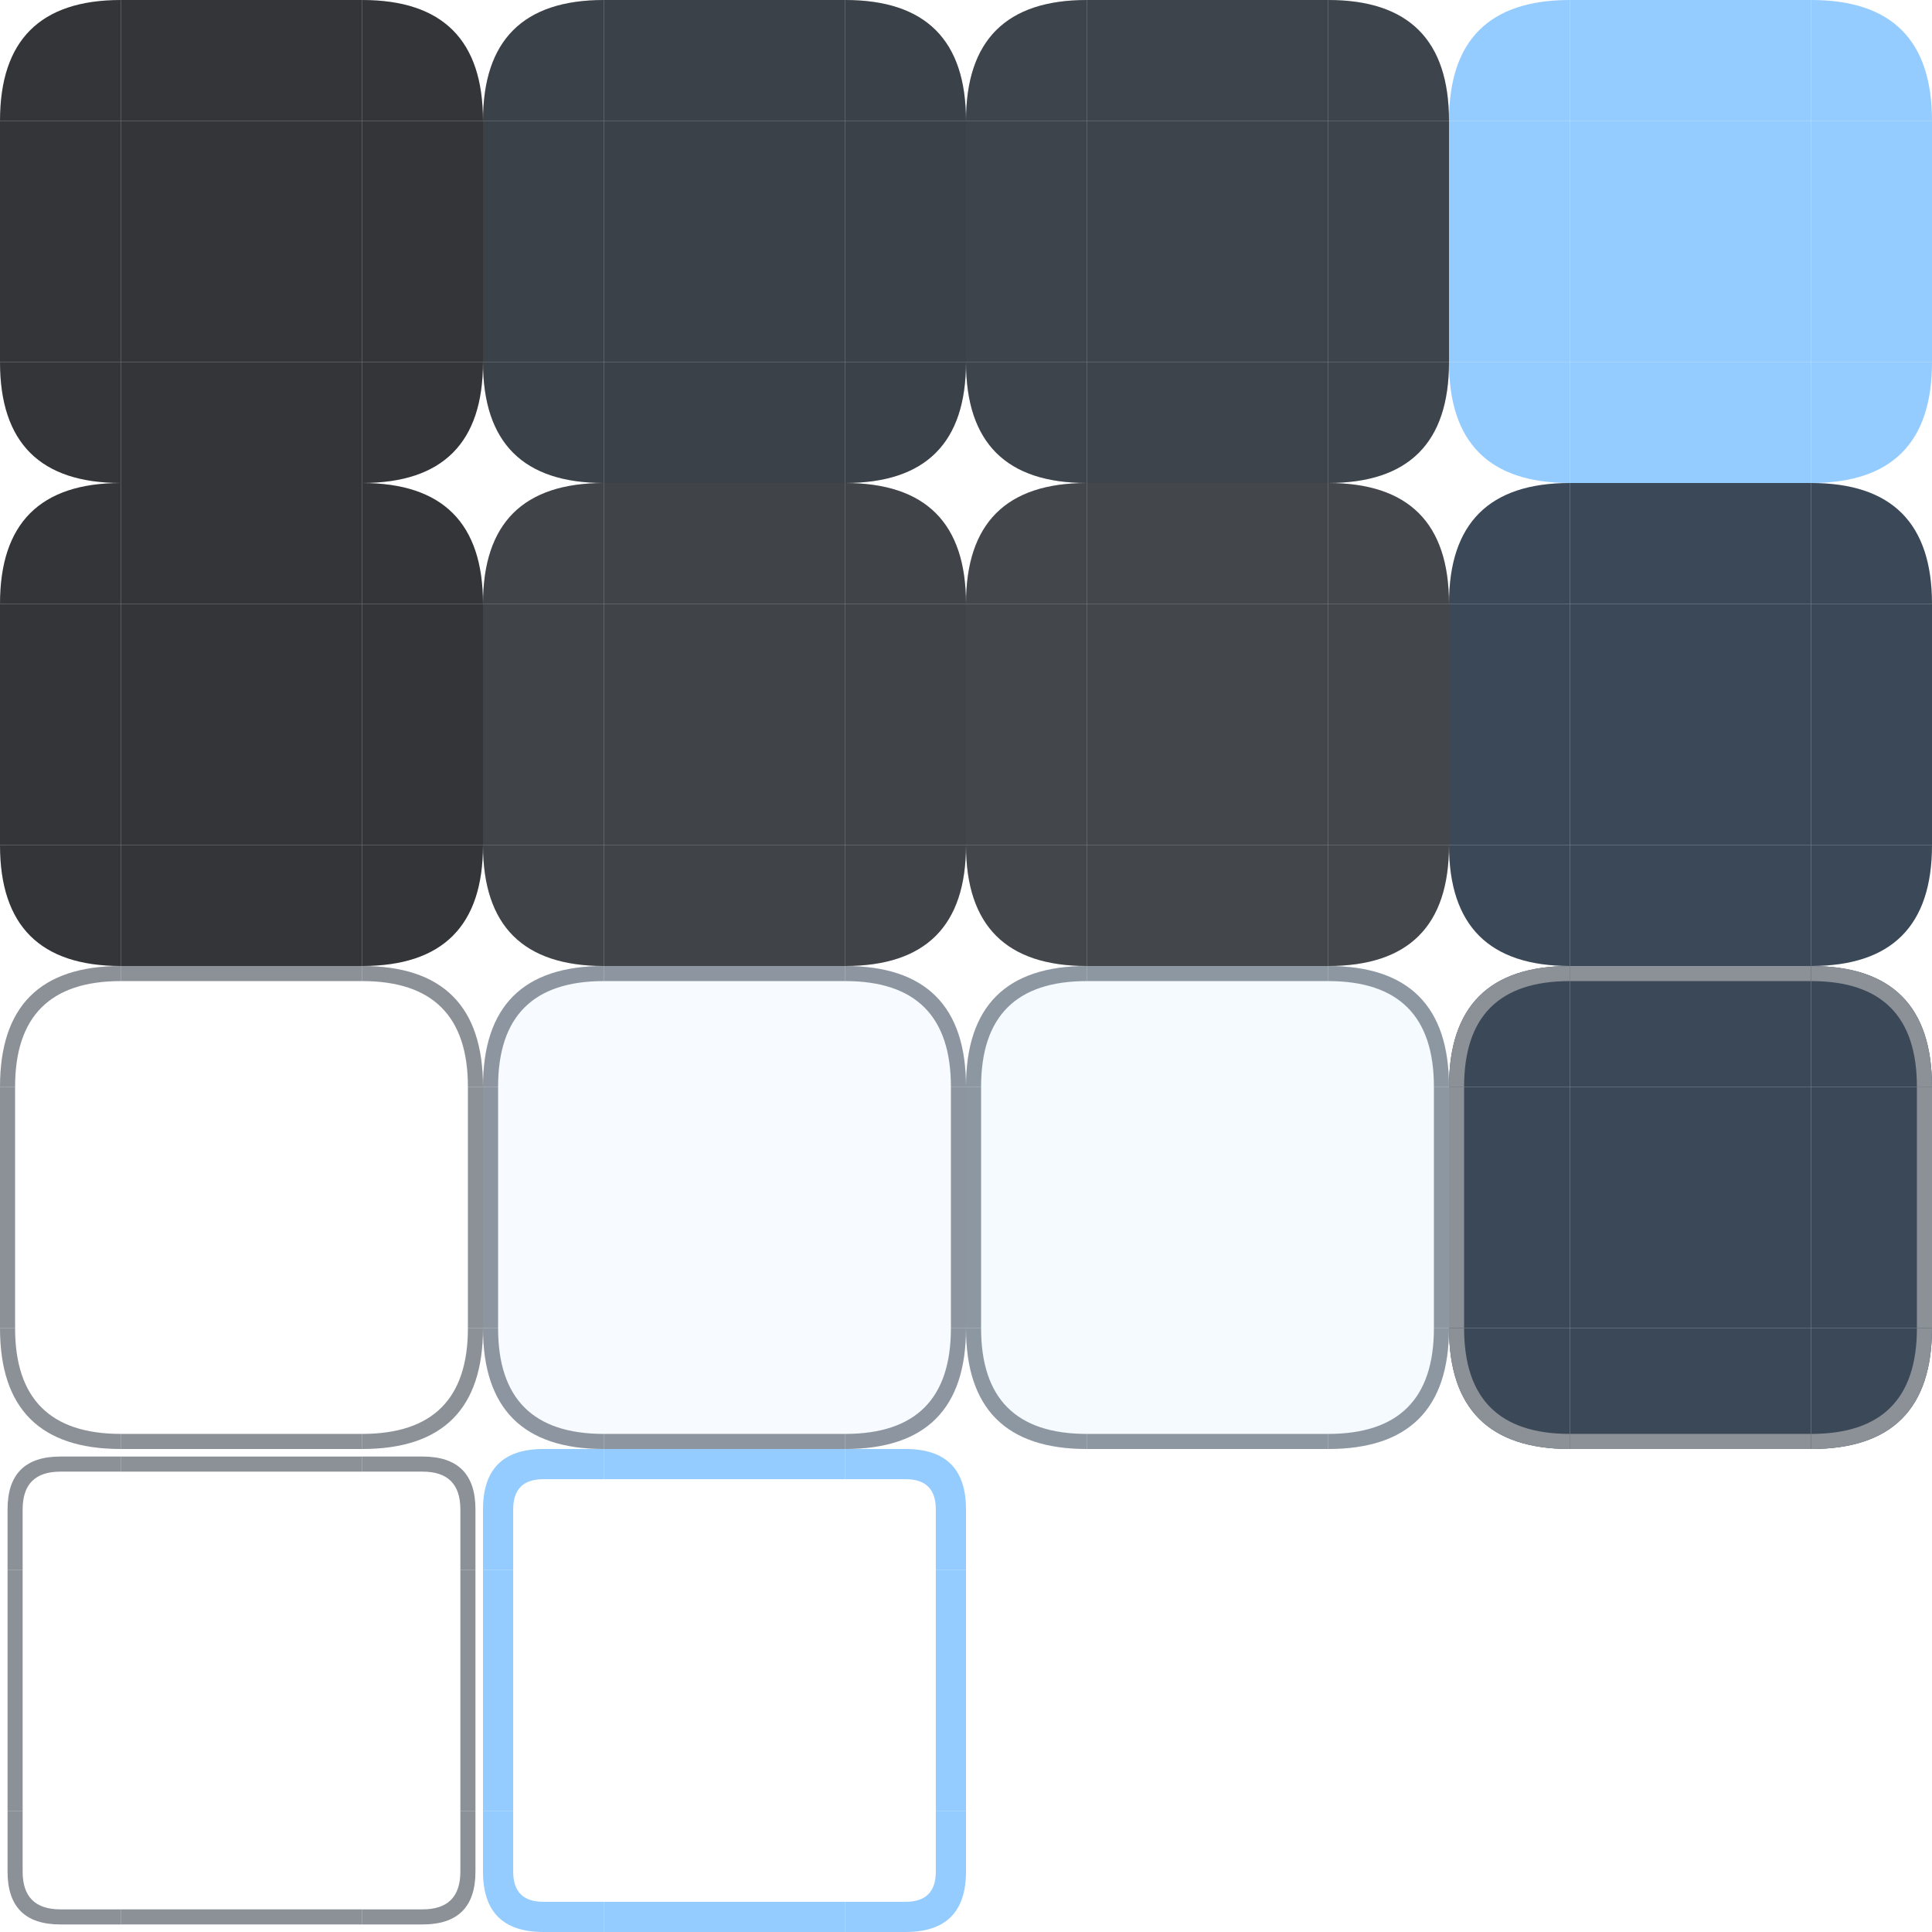
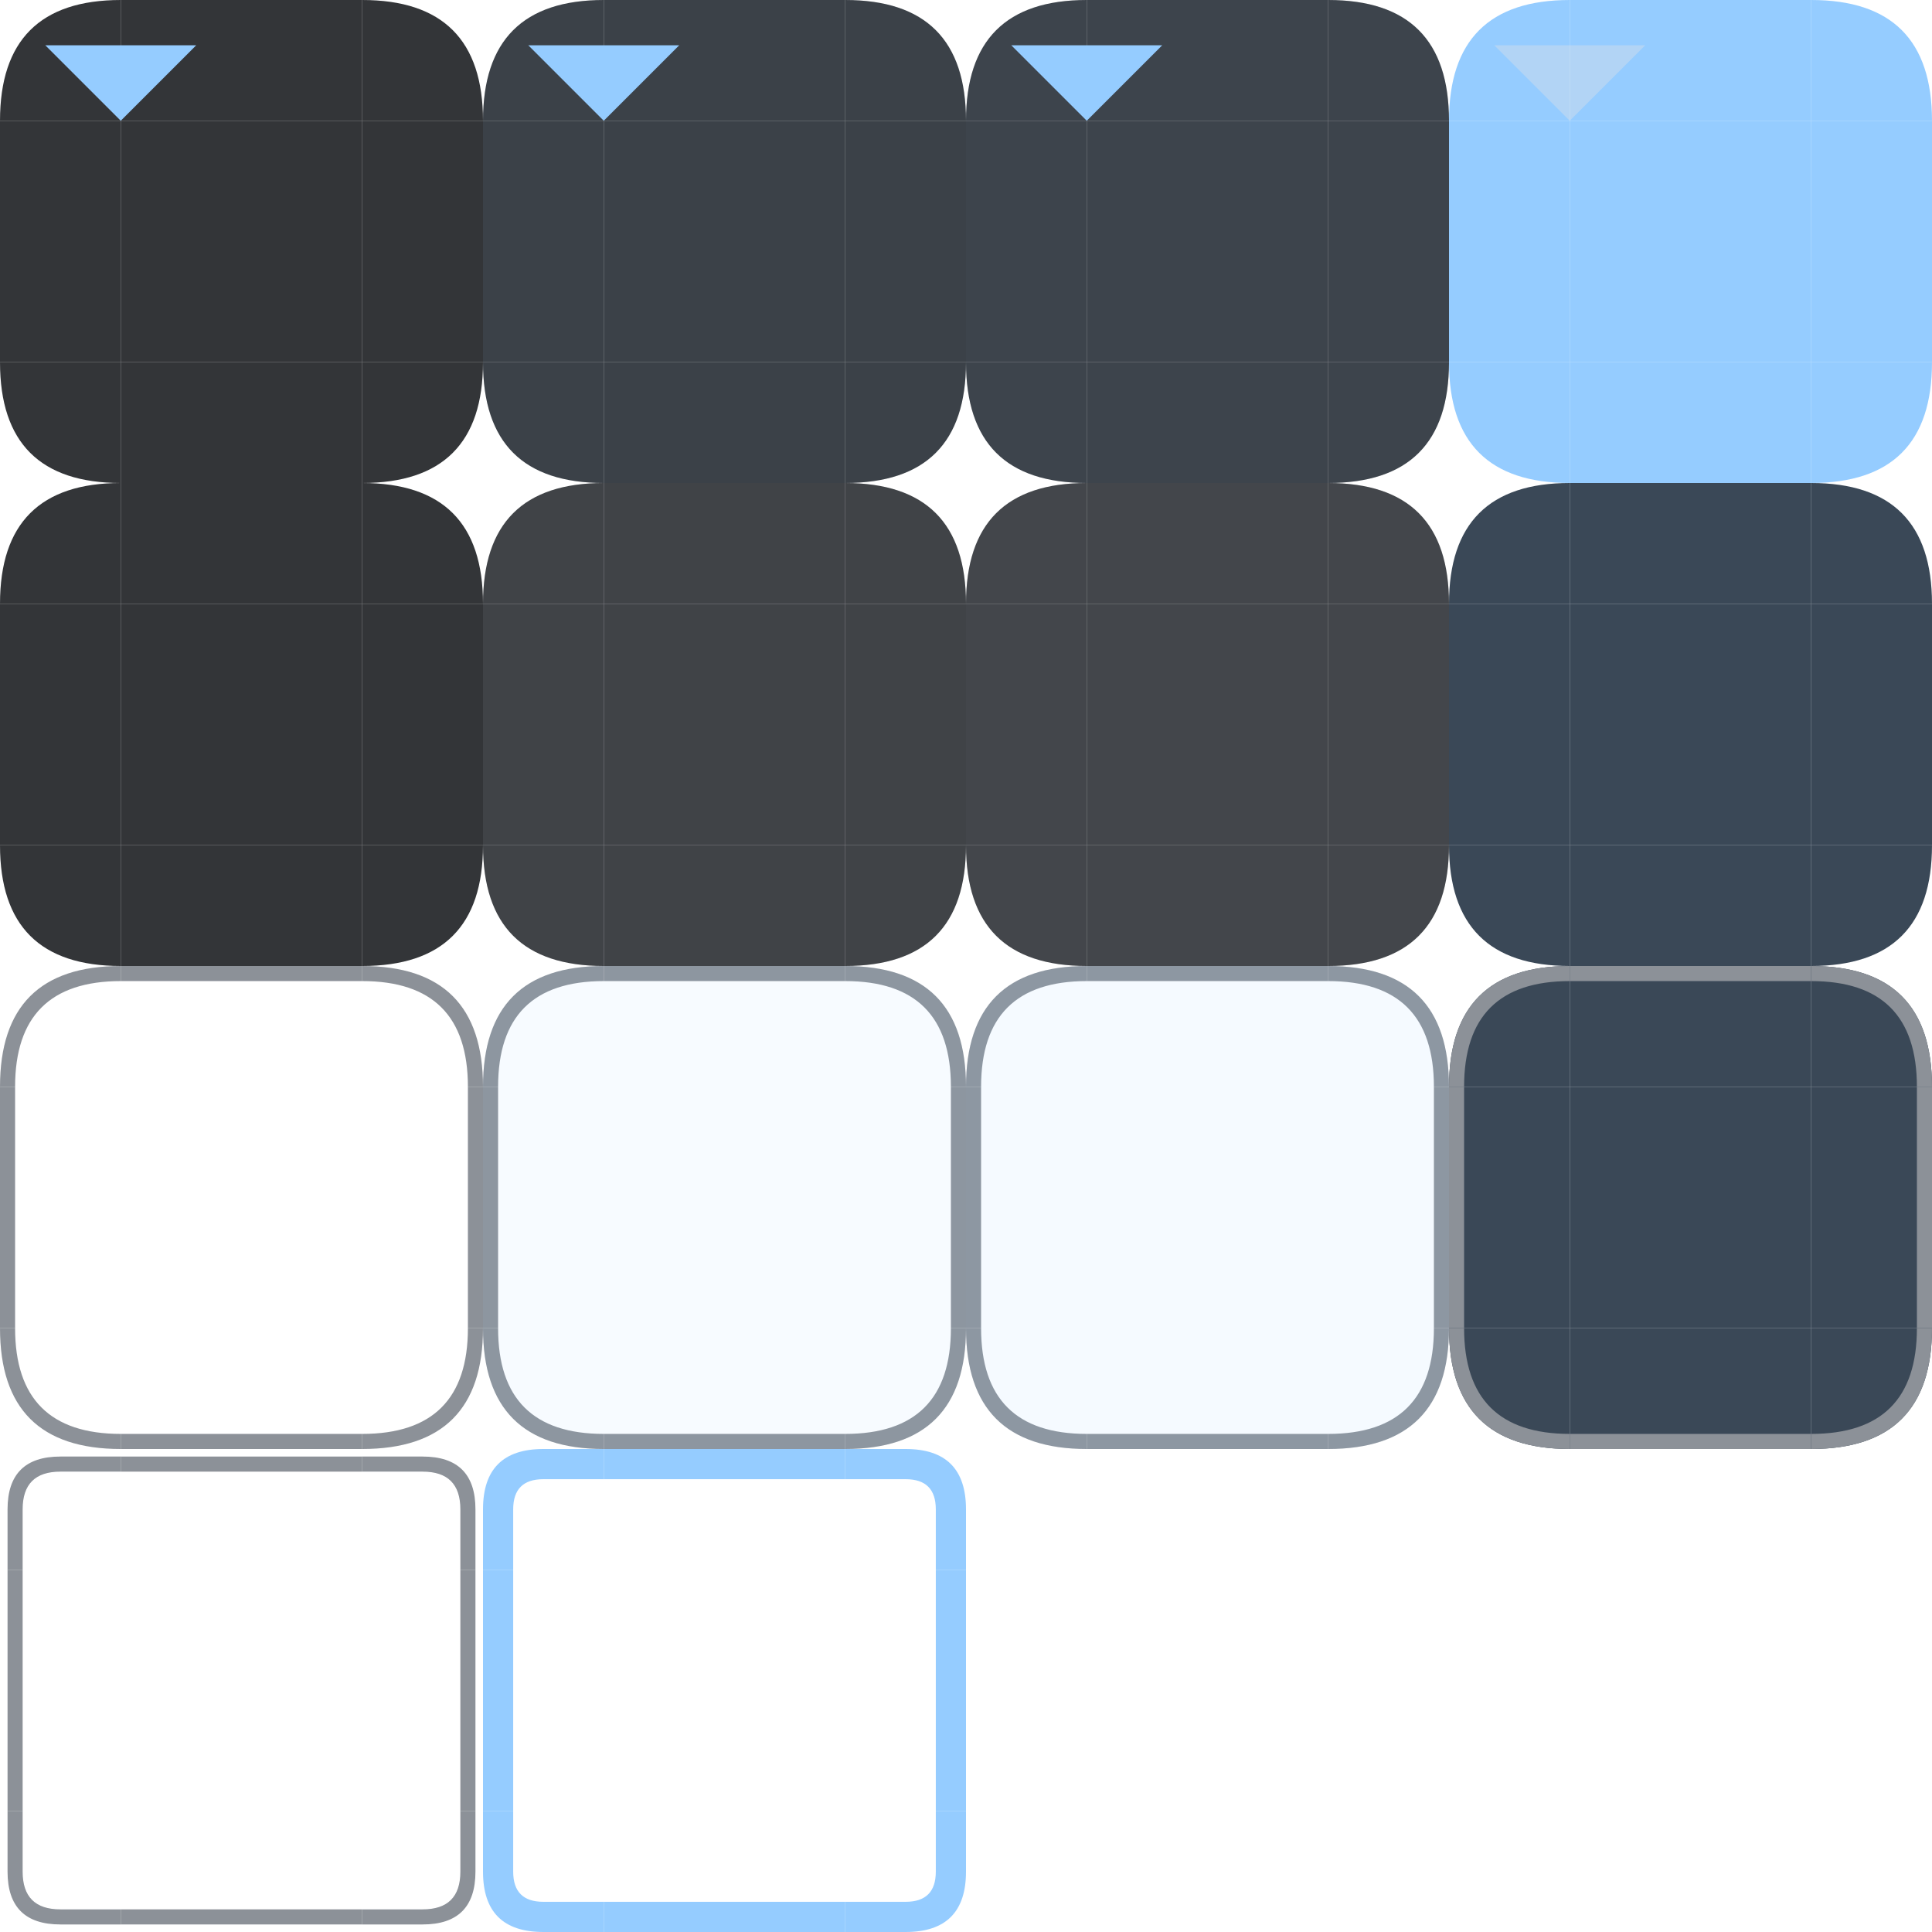
- <svg xmlns="http://www.w3.org/2000/svg" width="128" height="128" viewBox="0 0 128 128" id="svg1">
+ <svg xmlns="http://www.w3.org/2000/svg" width="128" height="128" viewBox="0 0 128 128">
  <defs>
    <style>
      .pri {
        fill: #95ccff;
      }

      .on-pri {
        fill: #003353;
      }

      .sec-cont {
        fill: #3a4857;
      }

      .on-sec-cont {
        fill: #d5e4f6;
      }

      .surf {
        fill: #121416
      }

      .surf-cont {
        fill: #1e2022;
      }

      .surf-cont-high {
        fill: #282a2d;
      }

      .surf-cont-highest {
        fill: #333538;
      }

      .on-surf {
        fill: #e2e2e5;
      }

      .on-surf-var {
        fill: #c2c7cf;
      }

      .outline {
        fill: #8c9198;
      }

      .outline-var {
        fill: #42474e
+       }
+ 
+       .disabled-back {
+         fill: #e2e2e5;
+         opacity: 0.12;
+       }
+ 
+       .disabled-text {
+         fill: #e2e2e5;
+         opacity: 0.38;
      }
    </style>
    <path id="btn-1-tl" d="M 0,8 q 0,-8 8,-8 v 8 Z" />
    <rect id="btn-1-t" width="16" height="8" x="8" />
    <path id="btn-1-tr" d="M 32,8 q 0,-8 -8,-8 v 8 Z" />
    <rect id="btn-1-l" width="8" height="16" y="8" />
    <rect id="btn-1-c" width="16" height="16" x="8" y="8" />
    <path id="btn-1-bl" d="M 0,24 q 0,8 8,8 v -8 Z" />
    <path id="btn-1-br" d="M 32,24 q 0,8 -8,8 v -8 Z" />
+     <path id="down" d="M 5,5 0,0 h 10 z" />
  </defs>
  <g id="button-group">
    <g id="button-normal-group">
      <use id="button-normal-topleft" href="#btn-1-tl" class="surf-cont-highest" />
      <use id="button-normal-top" href="#btn-1-t" class="surf-cont-highest" />
      <use id="button-normal-topright" href="#btn-1-tr" class="surf-cont-highest" />
      <use id="button-normal-left" href="#btn-1-l" class="surf-cont-highest" />
      <use id="button-normal" href="#btn-1-c" class="surf-cont-highest" />
      <use id="button-normal-right" href="#btn-1-l" x="24" class="surf-cont-highest" />
      <use id="button-normal-bottomleft" href="#btn-1-bl" class="surf-cont-highest" />
      <use id="button-normal-bottom" href="#btn-1-t" y="24" class="surf-cont-highest" />
      <use id="button-normal-bottomright" href="#btn-1-br" class="surf-cont-highest" />
+       <use id="ar-1-down-normal" href="#down" x="3" y="3" class="pri" />
    </g>
    <g id="button-focused-group" transform="translate(32)">
      <g id="button-focused-topleft">
        <use href="#button-normal-topleft" />
        <use href="#btn-1-tl" class="pri" opacity="0.08" />
      </g>
      <g id="button-focused-top">
        <use href="#button-normal-top" />
        <use href="#btn-1-t" class="pri" opacity="0.08" />
      </g>
      <g id="button-focused-topright">
        <use href="#button-normal-topright" />
        <use href="#btn-1-tr" class="pri" opacity="0.08" />
      </g>
      <g id="button-focused-left">
        <use href="#button-normal-left" />
        <use href="#btn-1-l" class="pri" opacity="0.08" />
      </g>
      <g id="button-focused">
        <use href="#button-normal" />
        <use href="#btn-1-c" class="pri" opacity="0.08" />
      </g>
      <g id="button-focused-right">
        <use href="#button-normal-right" />
        <use href="#btn-1-l" x="24" class="pri" opacity="0.08" />
      </g>
      <g id="button-focused-bottomleft">
        <use href="#button-normal-bottomleft" />
        <use href="#btn-1-bl" class="pri" opacity="0.08" />
      </g>
      <g id="button-focused-bottom">
        <use href="#button-normal-bottom" />
        <use href="#btn-1-t" y="24" class="pri" opacity="0.08" />
      </g>
      <g id="button-focused-bottomright">
        <use href="#button-normal-bottomright" />
        <use href="#btn-1-br" class="pri" opacity="0.08" />
      </g>
+       <use id="ar-1-down-focused" href="#down" x="3" y="3" class="pri" />
    </g>
    <g id="button-pressed-group" transform="translate(64)">
      <g id="button-pressed-topleft">
        <use href="#button-normal-topleft" />
        <use href="#btn-1-tl" class="pri" opacity="0.1" />
      </g>
      <g id="button-pressed-top">
        <use href="#button-normal-top" />
        <use href="#btn-1-t" class="pri" opacity="0.1" />
      </g>
      <g id="button-pressed-topright">
        <use href="#button-normal-topright" />
        <use href="#btn-1-tr" class="pri" opacity="0.1" />
      </g>
      <g id="button-pressed-left">
        <use href="#button-normal-left" />
        <use href="#btn-1-l" class="pri" opacity="0.1" />
      </g>
      <g id="button-pressed">
        <use href="#button-normal" />
        <use href="#btn-1-c" class="pri" opacity="0.1" />
      </g>
      <g id="button-pressed-right">
        <use href="#button-normal-right" />
        <use href="#btn-1-l" x="24" class="pri" opacity="0.1" />
      </g>
      <g id="button-pressed-bottomleft">
        <use href="#button-normal-bottomleft" />
        <use href="#btn-1-bl" class="pri" opacity="0.1" />
      </g>
      <g id="button-pressed-bottom">
        <use href="#button-normal-bottom" />
        <use href="#btn-1-t" y="24" class="pri" opacity="0.1" />
      </g>
      <g id="button-pressed-bottomright">
        <use href="#button-normal-bottomright" />
        <use href="#btn-1-br" class="pri" opacity="0.1" />
      </g>
+       <use id="ar-1-down-pressed" href="#down" x="3" y="3" class="pri" />
    </g>
    <g id="button-toggled-group" transform="translate(96)">
      <use id="button-toggled-topleft" href="#btn-1-tl" class="pri" />
      <use id="button-toggled-top" href="#btn-1-t" class="pri" />
      <use id="button-toggled-topright" href="#btn-1-tr" class="pri" />
      <use id="button-toggled-left" href="#btn-1-l" class="pri" />
      <use id="button-toggled" href="#btn-1-c" class="pri" />
      <use id="button-toggled-right" href="#btn-1-l" x="24" class="pri" />
      <use id="button-toggled-bottomleft" href="#btn-1-bl" class="pri" />
      <use id="button-toggled-bottom" href="#btn-1-t" y="24" class="pri" />
      <use id="button-toggled-bottomright" href="#btn-1-br" class="pri" />
+       <use id="ar-1-down-disabled" href="#down" x="3" y="3" class="disabled-text" />
    </g>
  </g>
  <g id="tool-button-group" transform="translate(0,32)">
    <g id="tool-button-normal-group">
      <use id="tool-button-normal-topleft" href="#btn-1-tl" class="surf-cont-highest" />
      <use id="tool-button-normal-top" href="#btn-1-t" class="surf-cont-highest" />
      <use id="tool-button-normal-topright" href="#btn-1-tr" class="surf-cont-highest" />
      <use id="tool-button-normal-left" href="#btn-1-l" class="surf-cont-highest" />
      <use id="tool-button-normal" href="#btn-1-c" class="surf-cont-highest" />
      <use id="tool-button-normal-right" href="#btn-1-l" x="24" class="surf-cont-highest" />
      <use id="tool-button-normal-bottomleft" href="#btn-1-bl" class="surf-cont-highest" />
      <use id="tool-button-normal-bottom" href="#btn-1-t" y="24" class="surf-cont-highest" />
      <use id="tool-button-normal-bottomright" href="#btn-1-br" class="surf-cont-highest" />
    </g>
    <g id="tool-button-focused-group" transform="translate(32)">
      <g id="tool-button-focused-topleft">
        <use href="#button-normal-topleft" />
        <use href="#btn-1-tl" class="on-sec-cont" opacity="0.08" />
      </g>
      <g id="tool-button-focused-top">
        <use href="#button-normal-top" />
        <use href="#btn-1-t" class="on-sec-cont" opacity="0.08" />
      </g>
      <g id="tool-button-focused-topright">
        <use href="#button-normal-topright" />
        <use href="#btn-1-tr" class="on-sec-cont" opacity="0.08" />
      </g>
      <g id="tool-button-focused-left">
        <use href="#button-normal-left" />
        <use href="#btn-1-l" class="on-sec-cont" opacity="0.08" />
      </g>
      <g id="tool-button-focused">
        <use href="#button-normal" />
        <use href="#btn-1-c" class="on-sec-cont" opacity="0.08" />
      </g>
      <g id="tool-button-focused-right">
        <use href="#button-normal-right" />
        <use href="#btn-1-l" x="24" class="on-sec-cont" opacity="0.08" />
      </g>
      <g id="tool-button-focused-bottomleft">
        <use href="#button-normal-bottomleft" />
        <use href="#btn-1-bl" class="on-sec-cont" opacity="0.08" />
      </g>
      <g id="tool-button-focused-bottom">
        <use href="#button-normal-bottom" />
        <use href="#btn-1-t" y="24" class="on-sec-cont" opacity="0.08" />
      </g>
      <g id="tool-button-focused-bottomright">
        <use href="#button-normal-bottomright" />
        <use href="#btn-1-br" class="on-sec-cont" opacity="0.08" />
      </g>
    </g>
    <g id="tool-button-pressed-group" transform="translate(64)">
      <g id="tool-button-pressed-topleft">
        <use href="#button-normal-topleft" />
        <use href="#btn-1-tl" class="on-sec-cont" opacity="0.1" />
      </g>
      <g id="tool-button-pressed-top">
        <use href="#button-normal-top" />
        <use href="#btn-1-t" class="on-sec-cont" opacity="0.1" />
      </g>
      <g id="tool-button-pressed-topright">
        <use href="#button-normal-topright" />
        <use href="#btn-1-tr" class="on-sec-cont" opacity="0.1" />
      </g>
      <g id="tool-button-pressed-left">
        <use href="#button-normal-left" />
        <use href="#btn-1-l" class="on-sec-cont" opacity="0.1" />
      </g>
      <g id="tool-button-pressed">
        <use href="#button-normal" />
        <use href="#btn-1-c" class="on-sec-cont" opacity="0.1" />
      </g>
      <g id="tool-button-pressed-right">
        <use href="#button-normal-right" />
        <use href="#btn-1-l" x="24" class="on-sec-cont" opacity="0.1" />
      </g>
      <g id="tool-button-pressed-bottomleft">
        <use href="#button-normal-bottomleft" />
        <use href="#btn-1-bl" class="on-sec-cont" opacity="0.1" />
      </g>
      <g id="tool-button-pressed-bottom">
        <use href="#button-normal-bottom" />
        <use href="#btn-1-t" y="24" class="on-sec-cont" opacity="0.1" />
      </g>
      <g id="tool-button-pressed-bottomright">
        <use href="#button-normal-bottomright" />
        <use href="#btn-1-br" class="on-sec-cont" opacity="0.1" />
      </g>
    </g>
    <g id="tool-button-toggled-group" transform="translate(96)">
      <use id="tool-button-toggled-topleft" href="#btn-1-tl" class="sec-cont" />
      <use id="tool-button-toggled-top" href="#btn-1-t" class="sec-cont" />
      <use id="tool-button-toggled-topright" href="#btn-1-tr" class="sec-cont" />
      <use id="tool-button-toggled-left" href="#btn-1-l" class="sec-cont" />
      <use id="tool-button-toggled" href="#btn-1-c" class="sec-cont" />
      <use id="tool-button-toggled-right" href="#btn-1-l" x="24" class="sec-cont" />
      <use id="tool-button-toggled-bottomleft" href="#btn-1-bl" class="sec-cont" />
      <use id="tool-button-toggled-bottom" href="#btn-1-t" y="24" class="sec-cont" />
      <use id="tool-button-toggled-bottomright" href="#btn-1-br" class="sec-cont" />
    </g>
  </g>
  <g id="toolbar-button-group" transform="translate(0,64)">
    <g id="toolbar-button-normal-group">
      <path id="toolbar-button-normal-topleft" d="M 0,8 q 0,-8 8,-8 v 1 q -7,0 -7,7 h -1 z" class="outline" />
      <g id="toolbar-button-normal-top">
        <use href="#btn-1-t" opacity="0" />
        <rect id="toolbar-button-normal-top-1" width="16" height="1" x="8" y="0" class="outline" />
      </g>
      <path id="toolbar-button-normal-topright" d="M 32,8 q 0,-8 -8,-8 v 1 q 7,0 7,7 h 1 z" class="outline" />
      <g id="toolbar-button-normal-left">
        <use href="#btn-1-l" opacity="0" />
        <rect id="toolbar-button-normal-left-1" width="1" height="16" x="0" y="8" class="outline" />
      </g>
      <use id="toolbar-button-normal" href="#btn-1-c" opacity="0" />
      <g id="toolbar-button-normal-right">
        <use href="#btn-1-l" x="24" opacity="0" />
        <use href="#toolbar-button-normal-left-1" x="31" />
      </g>
      <path id="toolbar-button-normal-bottomleft" d="M 0,24 q 0,8 8,8 v -1 q -7,0 -7,-7 h -1 z" class="outline" />
      <g id="toolbar-button-normal-bottom">
        <use href="#btn-1-t" y="24" opacity="0" />
        <use href="#toolbar-button-normal-top-1" y="31" />
      </g>
      <path id="toolbar-button-normal-bottomright" d="M 32,24 q 0,8 -8,8 v -1 q 7,0 7,-7 h 1 z" class="outline" />
    </g>
    <g id="toolbar-button-focused-group" transform="translate(32)">
      <g id="toolbar-button-focused-topleft">
        <use href="#toolbar-button-normal-topleft" />
        <use href="#btn-1-tl" class="pri" opacity="0.08" />
      </g>
      <g id="toolbar-button-focused-top">
        <use href="#toolbar-button-normal-top" />
        <use href="#btn-1-t" class="pri" opacity="0.08" />
      </g>
      <g id="toolbar-button-focused-topright">
        <use href="#toolbar-button-normal-topright" />
        <use href="#btn-1-tr" class="pri" opacity="0.08" />
      </g>
      <g id="toolbar-button-focused-left">
        <use href="#toolbar-button-normal-left" />
        <use href="#btn-1-l" class="pri" opacity="0.08" />
      </g>
      <g id="toolbar-button-focused">
        <use href="#toolbar-button-normal" />
        <use href="#btn-1-c" class="pri" opacity="0.08" />
      </g>
      <g id="toolbar-button-focused-right">
        <use href="#toolbar-button-normal-right" />
        <use href="#btn-1-l" x="24" class="pri" opacity="0.08" />
      </g>
      <g id="toolbar-button-focused-bottomleft">
        <use href="#toolbar-button-normal-bottomleft" />
        <use href="#btn-1-bl" class="pri" opacity="0.08" />
      </g>
      <g id="toolbar-button-focused-bottom">
        <use href="#toolbar-button-normal-bottom" />
        <use href="#btn-1-t" y="24" class="pri" opacity="0.08" />
      </g>
      <g id="toolbar-button-focused-bottomright">
        <use href="#toolbar-button-normal-bottomright" />
        <use href="#btn-1-br" class="pri" opacity="0.08" />
      </g>
    </g>
    <g id="toolbar-button-pressed-group" transform="translate(64)">
      <g id="toolbar-button-pressed-topleft">
        <use href="#toolbar-button-normal-topleft" />
        <use href="#btn-1-tl" class="pri" opacity="0.1" />
      </g>
      <g id="toolbar-button-pressed-top">
        <use href="#toolbar-button-normal-top" />
        <use href="#btn-1-t" class="pri" opacity="0.1" />
      </g>
      <g id="toolbar-button-pressed-topright">
        <use href="#toolbar-button-normal-topright" />
        <use href="#btn-1-tr" class="pri" opacity="0.1" />
      </g>
      <g id="toolbar-button-pressed-left">
        <use href="#toolbar-button-normal-left" />
        <use href="#btn-1-l" class="pri" opacity="0.1" />
      </g>
      <g id="toolbar-button-pressed">
        <use href="#toolbar-button-normal" />
        <use href="#btn-1-c" class="pri" opacity="0.1" />
      </g>
      <g id="toolbar-button-pressed-right">
        <use href="#toolbar-button-normal-right" />
        <use href="#btn-1-l" x="24" class="pri" opacity="0.1" />
      </g>
      <g id="toolbar-button-pressed-bottomleft">
        <use href="#toolbar-button-normal-bottomleft" />
        <use href="#btn-1-bl" class="pri" opacity="0.1" />
      </g>
      <g id="toolbar-button-pressed-bottom">
        <use href="#toolbar-button-normal-bottom" />
        <use href="#btn-1-t" y="24" class="pri" opacity="0.1" />
      </g>
      <g id="toolbar-button-pressed-bottomright">
        <use href="#toolbar-button-normal-bottomright" />
        <use href="#btn-1-br" class="pri" opacity="0.1" />
      </g>
    </g>
    <g id="toolbar-button-toggled-group" transform="translate(96)">
      <g id="toolbar-button-toggled-topleft">
        <use href="#btn-1-tl" class="sec-cont" />
        <use href="#toolbar-button-normal-topleft" />
      </g>
      <g id="toolbar-button-toggled-top">
        <use href="#btn-1-t" class="sec-cont" />
        <use href="#toolbar-button-normal-top" />
      </g>
      <g id="toolbar-button-toggled-topright">
        <use href="#btn-1-tr" class="sec-cont" />
        <use href="#toolbar-button-normal-topright" />
      </g>
      <g id="toolbar-button-toggled-left">
        <use href="#btn-1-l" class="sec-cont" />
        <use href="#toolbar-button-normal-left" />
      </g>
      <use id="toolbar-button-toggled" href="#btn-1-c" class="sec-cont" />
      <g id="toolbar-button-toggled-right">
        <use href="#btn-1-l" x="24" class="sec-cont" />
        <use href="#toolbar-button-normal-right" />
      </g>
      <g id="toolbar-button-toggled-bottomleft">
        <use href="#btn-1-bl" class="sec-cont" />
        <use href="#toolbar-button-normal-bottomleft" />
      </g>
      <g id="toolbar-button-toggled-bottom">
        <use href="#btn-1-t" y="24" class="sec-cont" />
        <use href="#toolbar-button-normal-bottom" />
      </g>
      <g id="toolbar-button-toggled-bottomright">
        <use href="#btn-1-br" class="sec-cont" />
        <use href="#toolbar-button-normal-bottomright" />
      </g>
    </g>
  </g>
  <g id="lineedit-group" transform="translate(0,96)">
    <g id="lineedit-normal-group">
      <g id="lineedit-normal-topleft">
        <rect id="lineedit-normal-topleft-1" width="8" height="8" x="0" y="0" opacity="0" />
        <path d="M 0.5,4 q 0,-3.5 3.5,-3.5 h 4 v 1 h -4 q -2.5,0 -2.5,2.5 v 4 h -1 Z" class="outline" />
      </g>
      <g id="lineedit-normal-top">
        <rect id="lineedit-normal-top-1" width="16" height="8" x="8" y="0" opacity="0" />
        <rect id="lineedit-normal-top-2" width="16" height="1" x="8" y="0.5" class="outline" />
      </g>
      <g id="lineedit-normal-topright">
        <use href="#lineedit-normal-topleft-1" x="24" />
        <path d="M 31.5,4 q 0,-3.5 -3.5,-3.5 h -4 v 1 h 4 q 2.5,0 2.5,2.5 v 4 h 1 Z" class="outline" />
      </g>
      <g id="lineedit-normal-left">
        <rect id="lineedit-normal-left-1" width="8" height="16" x="0" y="8" opacity="0" />
        <rect id="lineedit-normal-left-2" width="1" height="16" x="0.5" y="8" class="outline" />
      </g>
      <g id="lineedit-normal-right">
        <use href="#lineedit-normal-left-1" x="24" />
        <use href="#lineedit-normal-left-2" x="30" />
      </g>
      <g id="lineedit-normal-bottomleft">
        <use href="#lineedit-normal-topleft-1" x="0" y="24" />
        <path d="M 0.5,28 q 0,3.5 3.5,3.5 h 4 v -1 h -4 q -2.5,0 -2.5,-2.5 v -4 h -1 Z" class="outline" />
      </g>
      <g id="lineedit-normal-bottom">
        <use href="#lineedit-normal-top-1" y="24" />
        <use href="#lineedit-normal-top-2" y="30" />
      </g>
      <g id="lineedit-normal-bottomright">
        <use href="#lineedit-normal-topleft-1" x="24" y="24" />
        <path d="M 31.5,28 q 0,3.5 -3.5,3.5 h -4 v -1 h 4 q 2.5,0 2.5,-2.5 v -4 h 1 Z" class="outline" />
      </g>
    </g>
    <g id="lineedit-focused-group" transform="translate(32,0)">
      <path id="lineedit-focused-topleft" d="M 0,4 q 0,-4 4,-4 h 4 v 2 h -4 q -2,0 -2,2 v 4 h -2 Z" class="pri" />
      <g id="lineedit-focused-top">
        <use href="#lineedit-normal-top-1" />
        <rect id="lineedit-focused-top-1" width="16" height="2" x="8" y="0" class="pri" />
      </g>
      <path id="lineedit-focused-topright" d="M 32,4 q 0,-4 -4,-4 h -4 v 2 h 4 q 2,0 2,2 v 4 h 2 Z" class="pri" />
      <g id="lineedit-focused-left">
        <use href="#lineedit-normal-left-1" />
        <rect id="lineedit-focused-left-1" width="2" height="16" x="0" y="8" class="pri" />
      </g>
      <g id="lineedit-focused-right">
        <use href="#lineedit-normal-left-1" x="24" />
        <use href="#lineedit-focused-left-1" x="30" />
      </g>
      <path id="lineedit-focused-bottomleft" d="M 0,28 q 0,4 4,4 h 4 v -2 h -4 q -2,0 -2,-2 v -4 h -2 Z" class="pri" />
      <g id="lineedit-focused-bottom">
        <use href="#lineedit-normal-top-1" y="24" />
        <use href="#lineedit-focused-top-1" y="30" />
      </g>
      <path id="lineedit-focused-bottomright" d="M 32,28 q 0,4 -4,4 h -4 v -2 h 4 q 2,0 2,-2 v -4 h 2 Z" class="pri" />
    </g>
  </g>
</svg>
